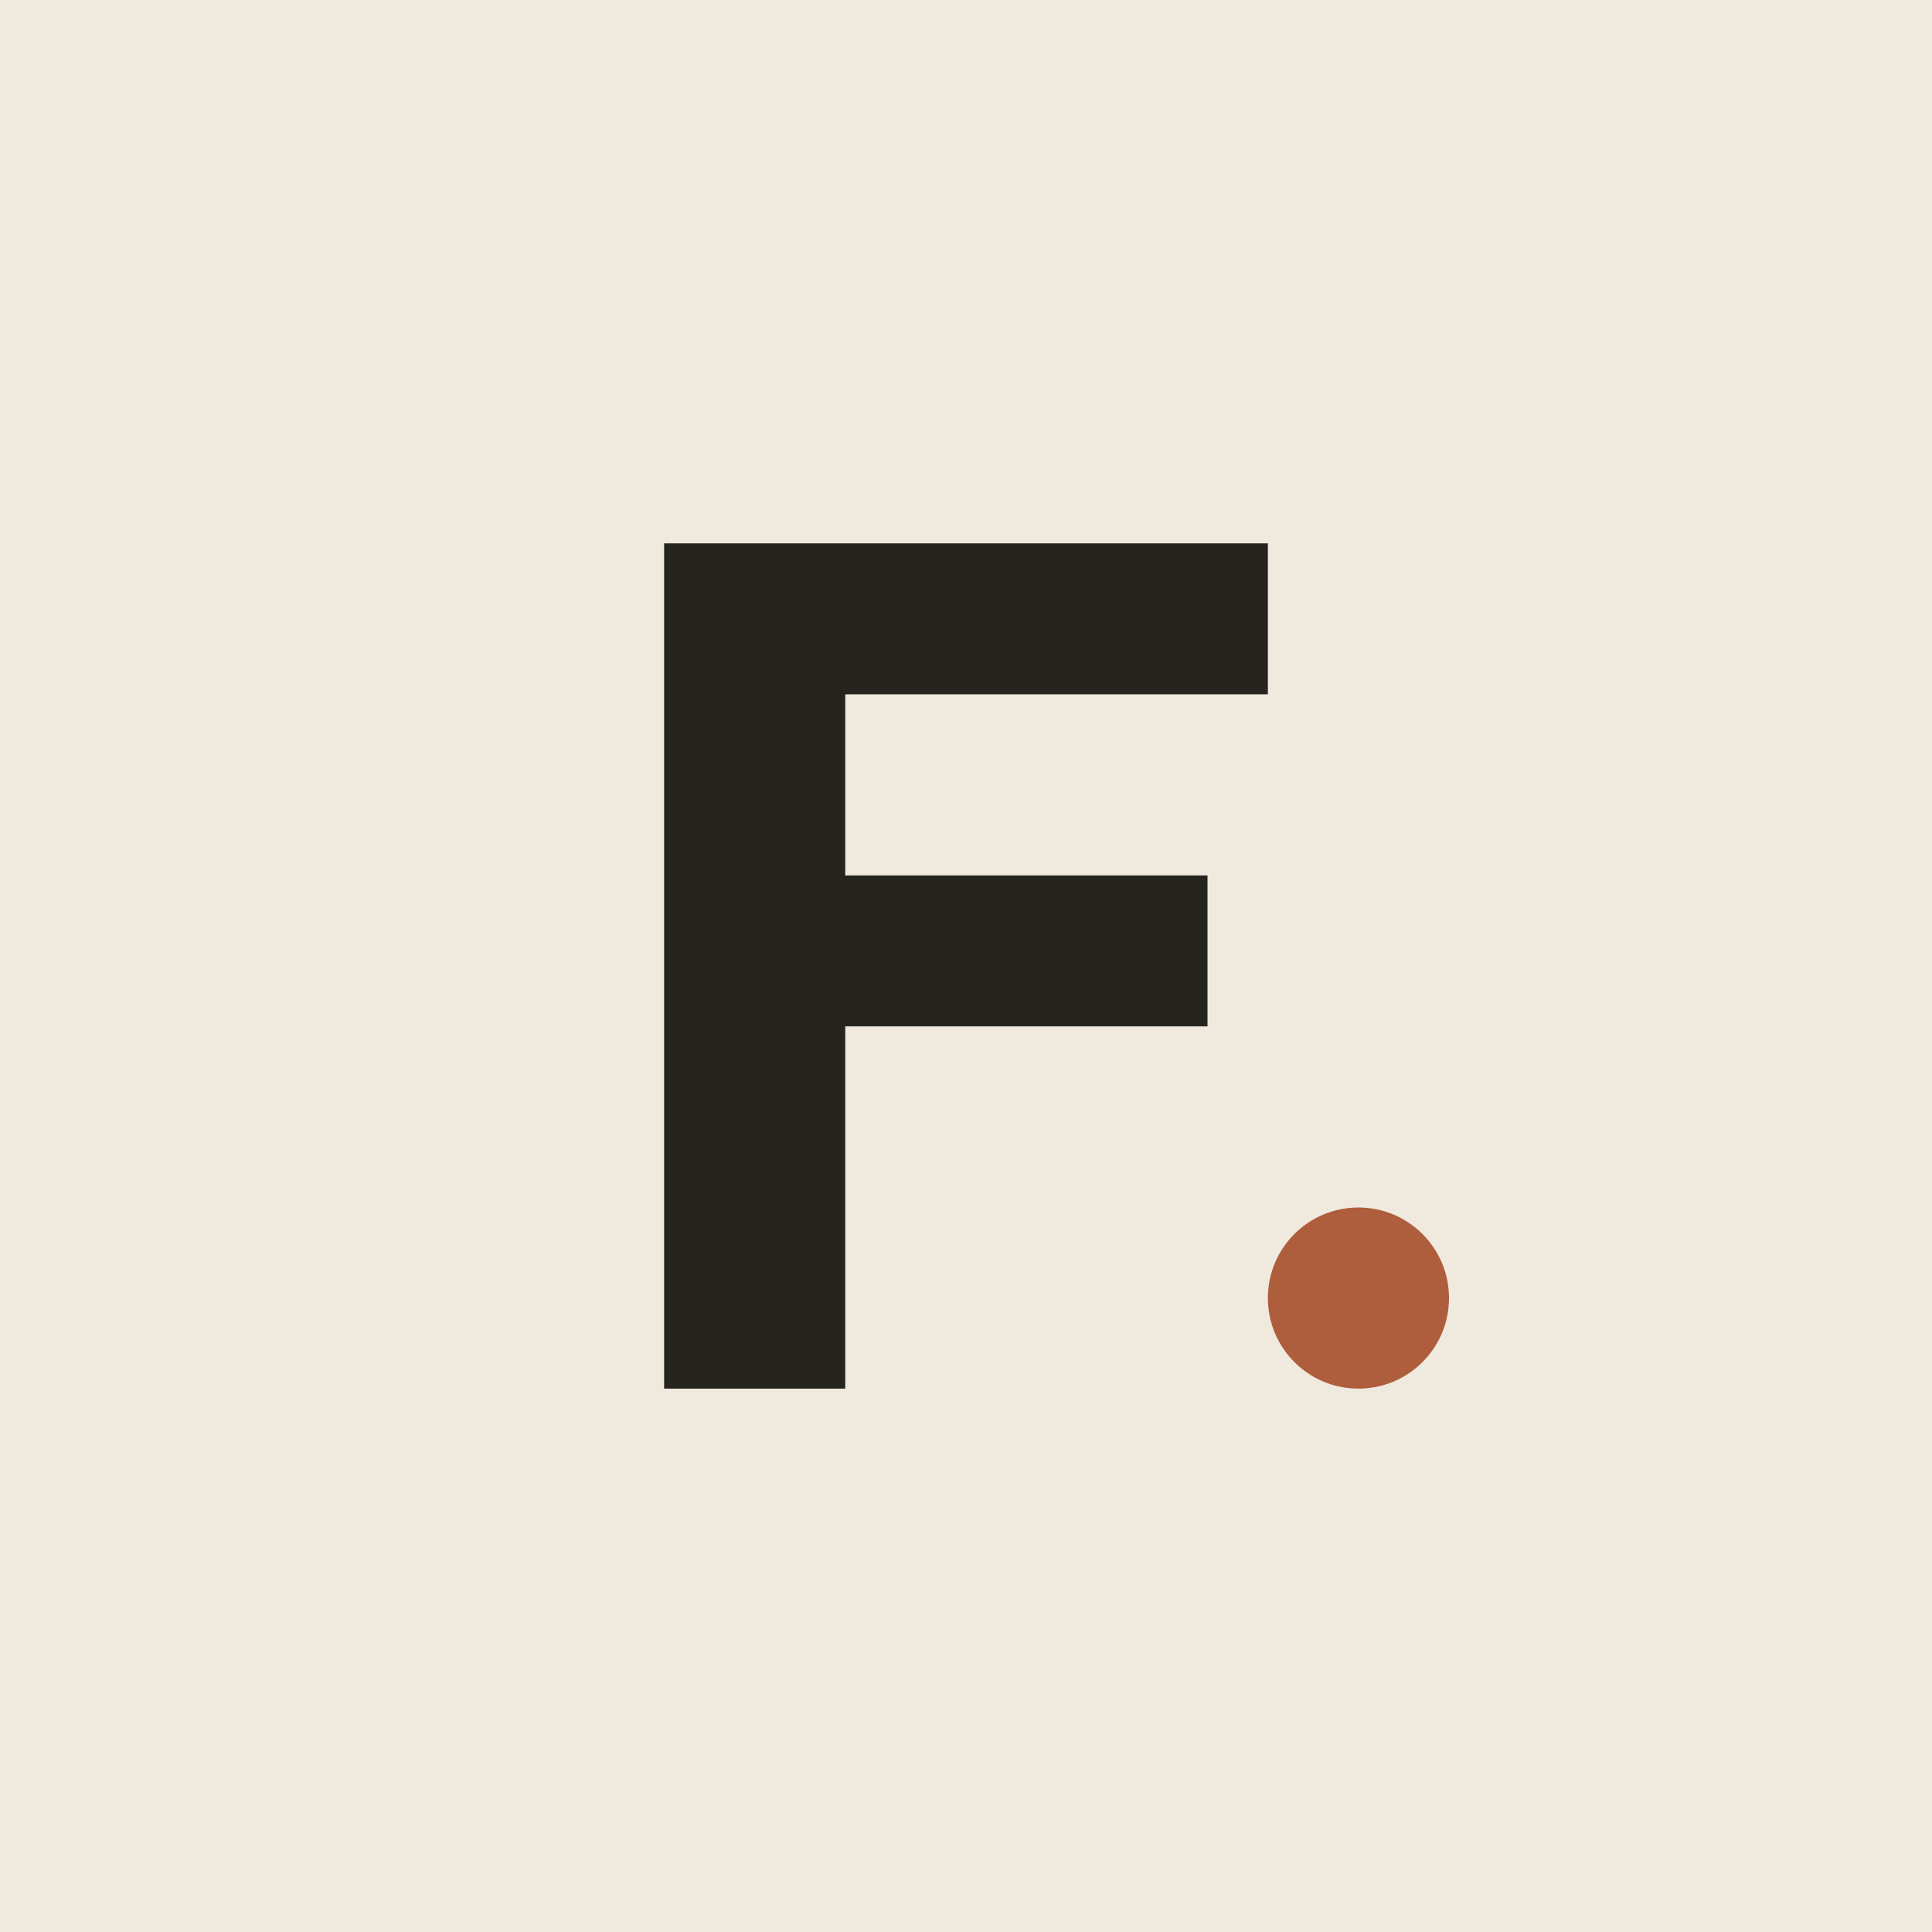
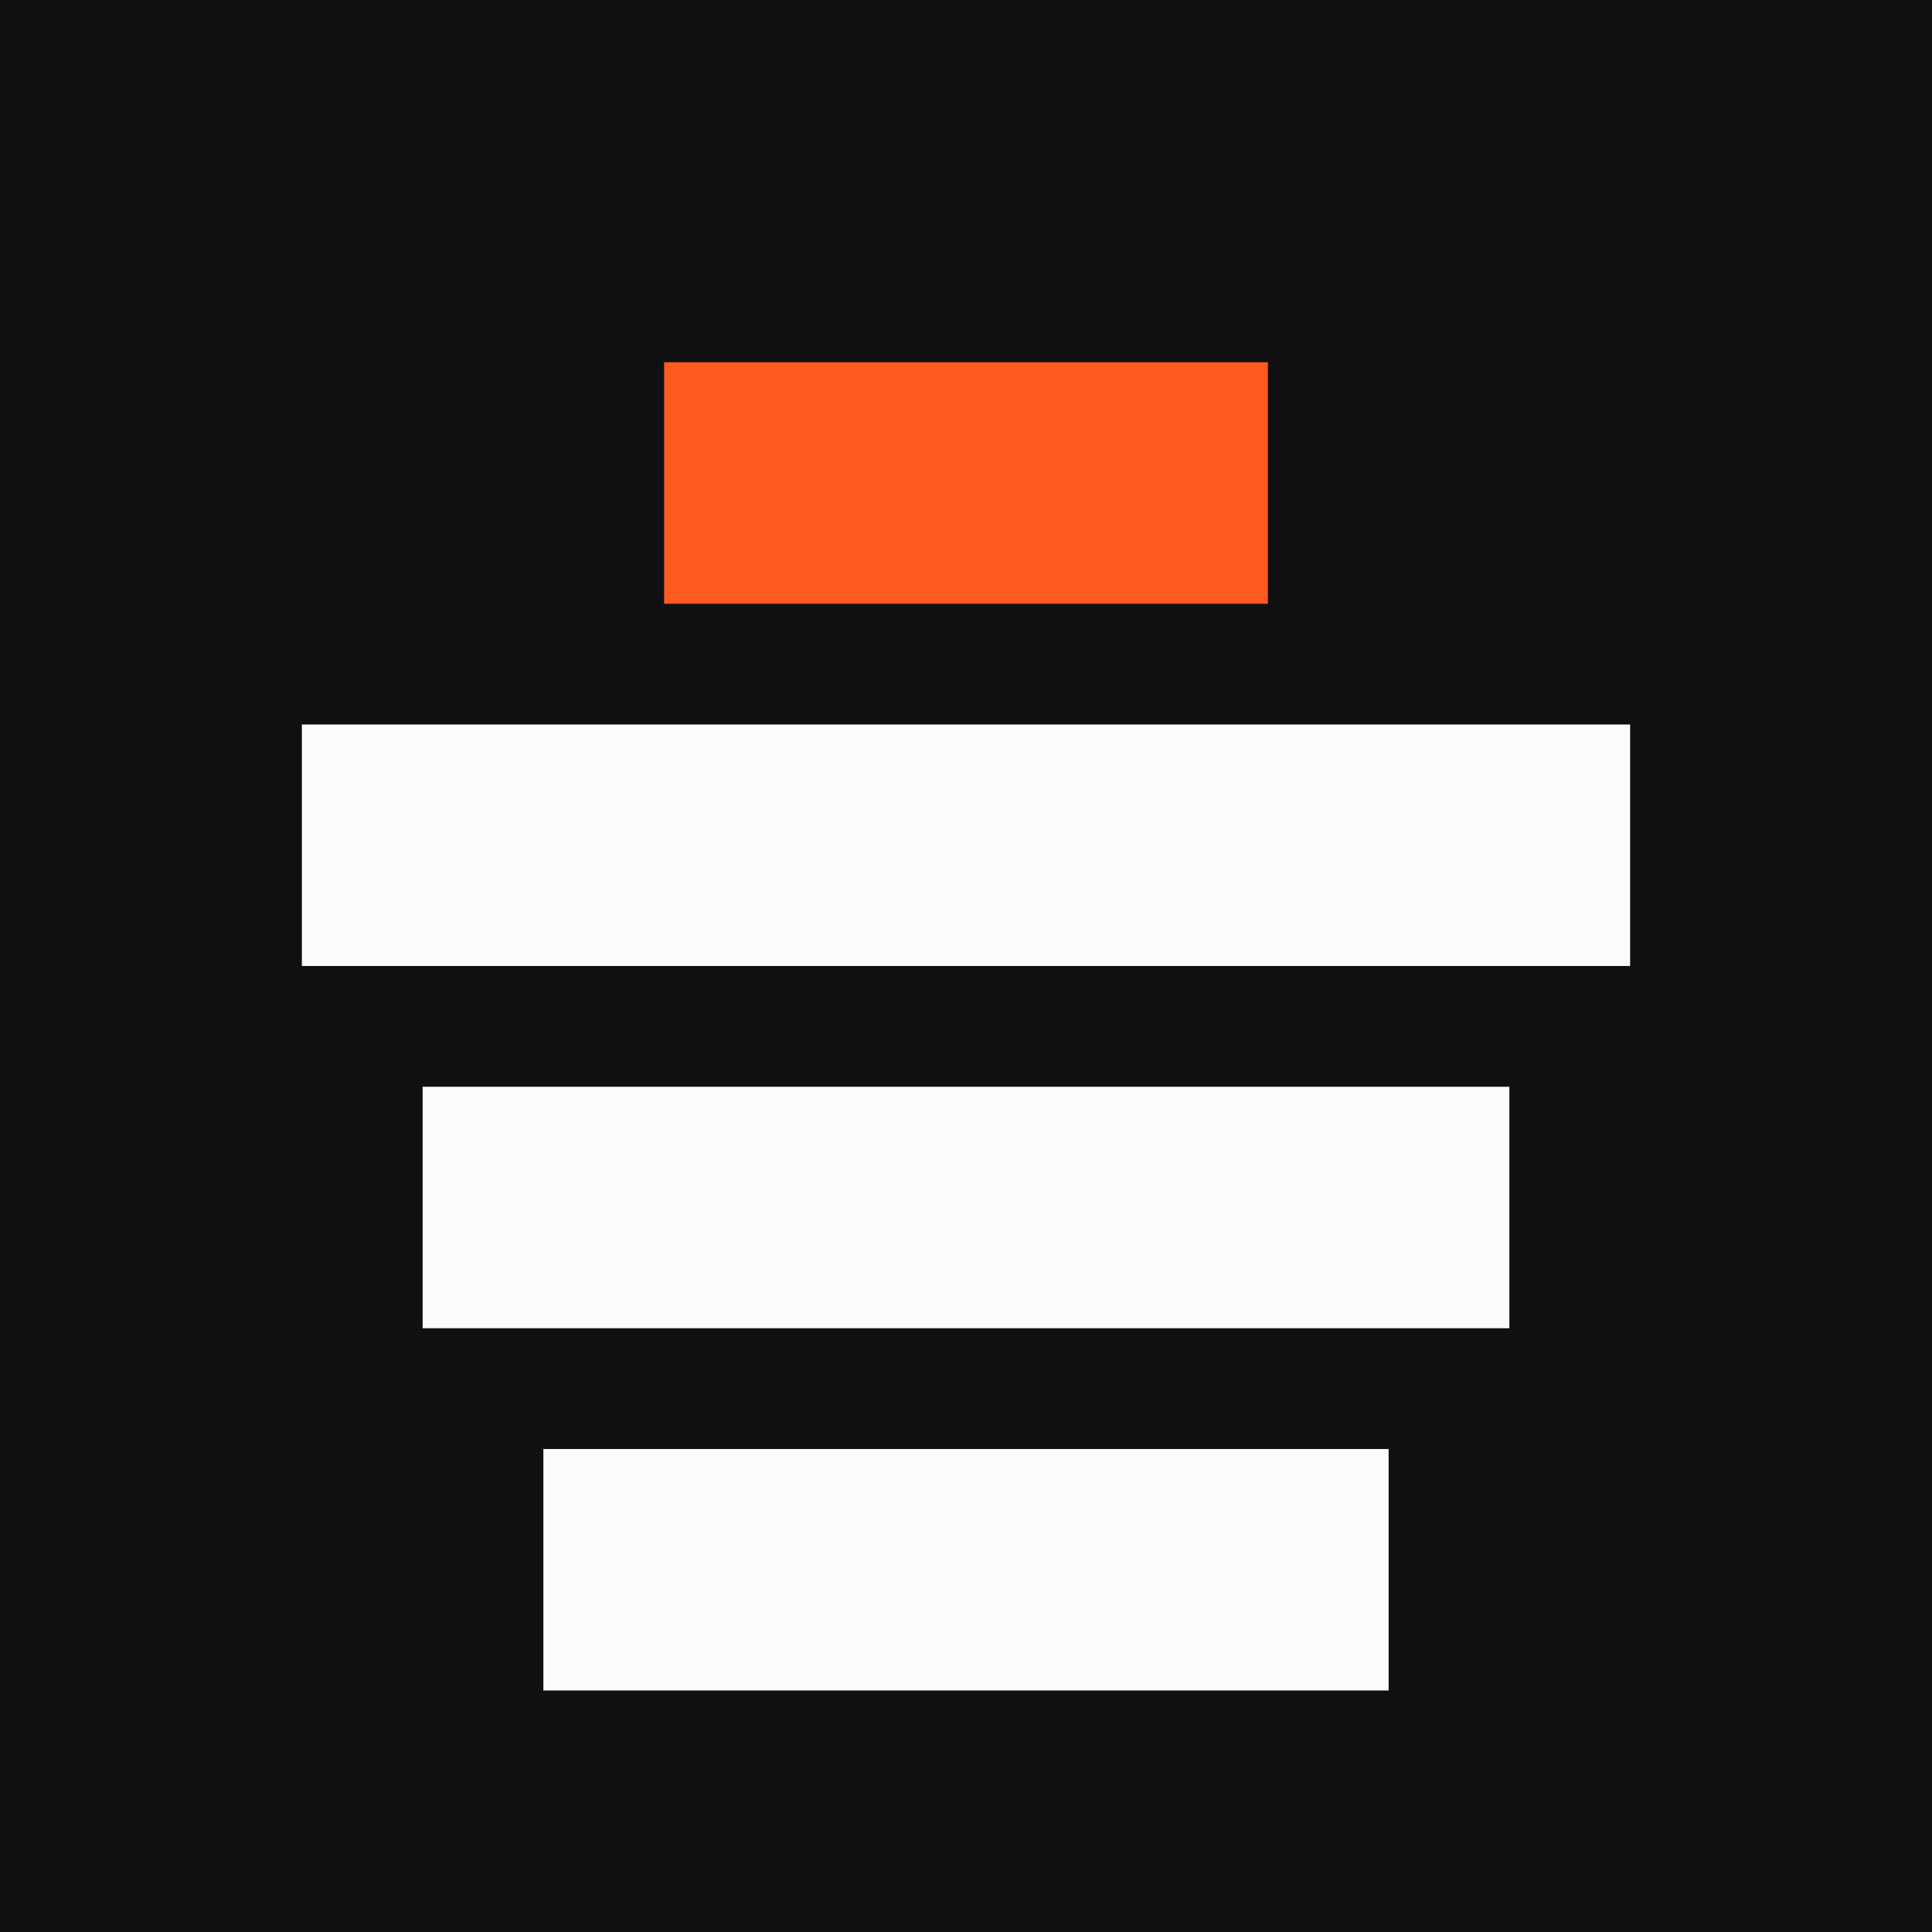
- <svg xmlns="http://www.w3.org/2000/svg" viewBox="0 0 64 64">
-   <rect width="64" height="64" fill="#EFE9DE" />
-   <path d="M22 46V18h20v5H28v6h12v5H28v12h-6z" fill="#26241E" />
-   <circle cx="45" cy="43" r="3" fill="#AE5E3D" />
+ <svg xmlns="http://www.w3.org/2000/svg" viewBox="0 0 32 32" role="img" aria-label="Camada">
+   <rect width="32" height="32" fill="#101012" />
+   <rect x="11" y="6" width="10" height="4" fill="#FF5A1F" />
+   <rect x="5" y="12" width="22" height="4" fill="#FBFBF9" />
+   <rect x="7" y="18" width="18" height="4" fill="#FBFBF9" />
+   <rect x="9" y="24" width="14" height="4" fill="#FBFBF9" />
</svg>
